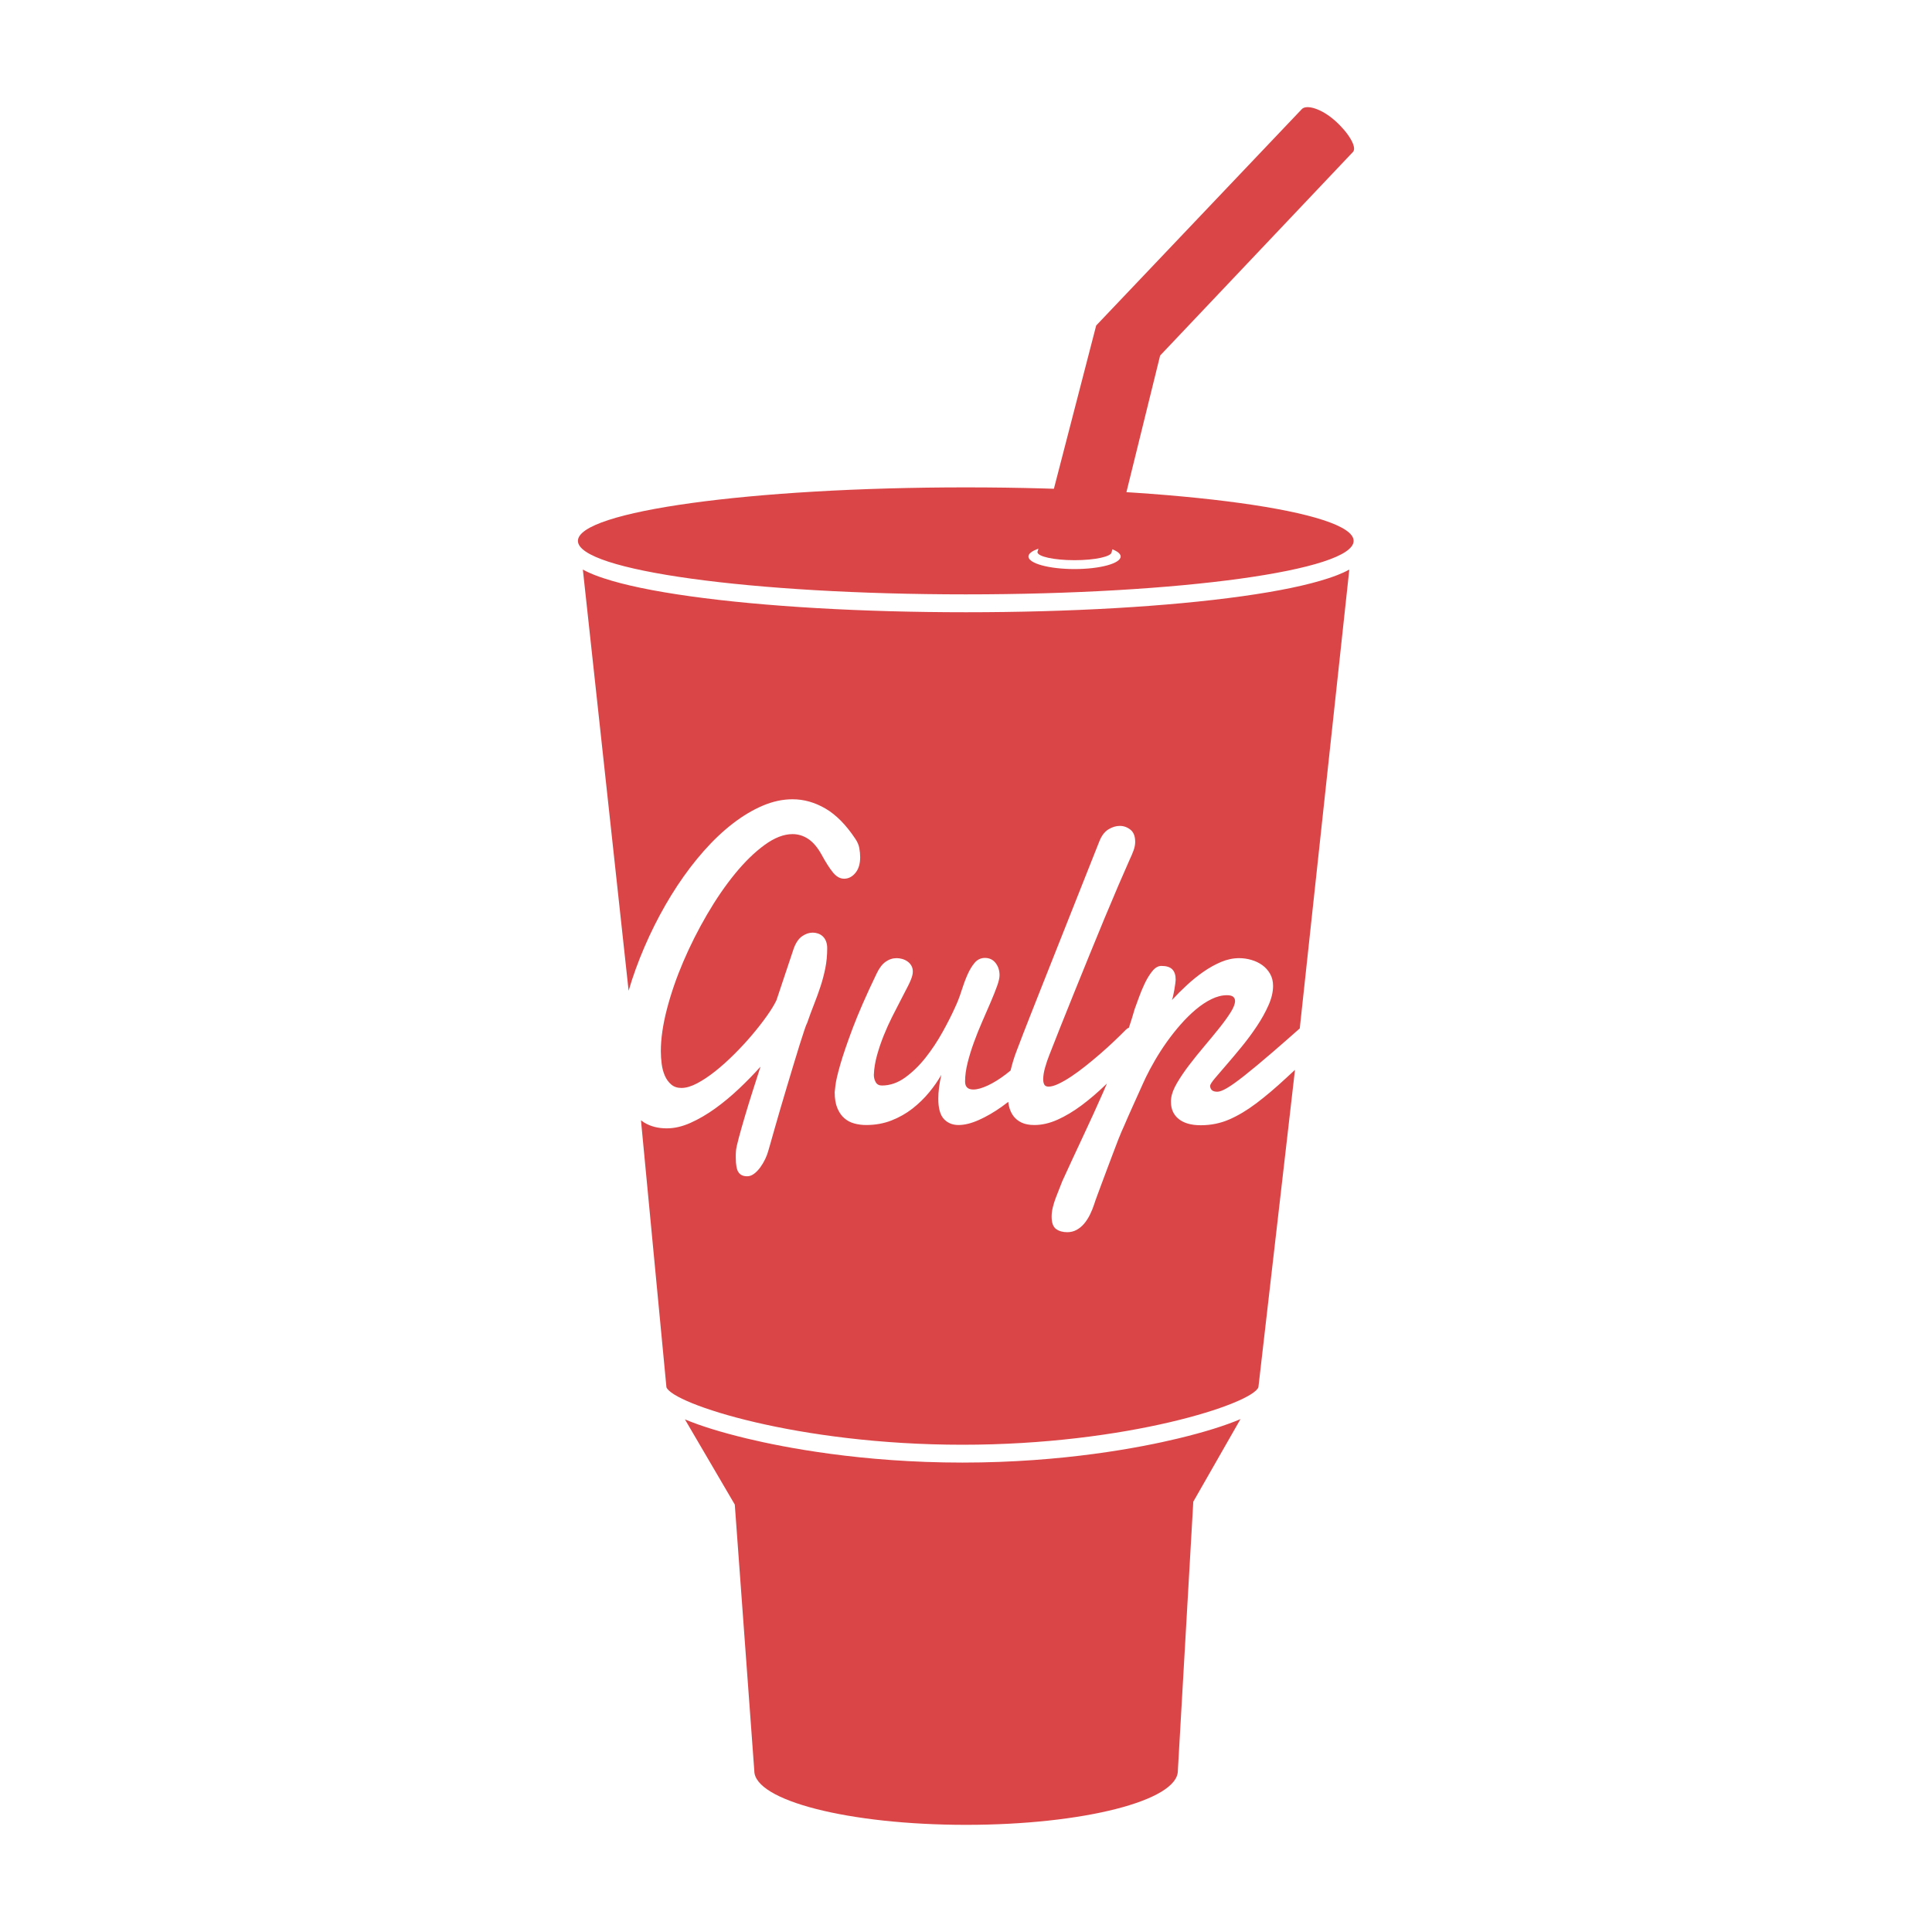
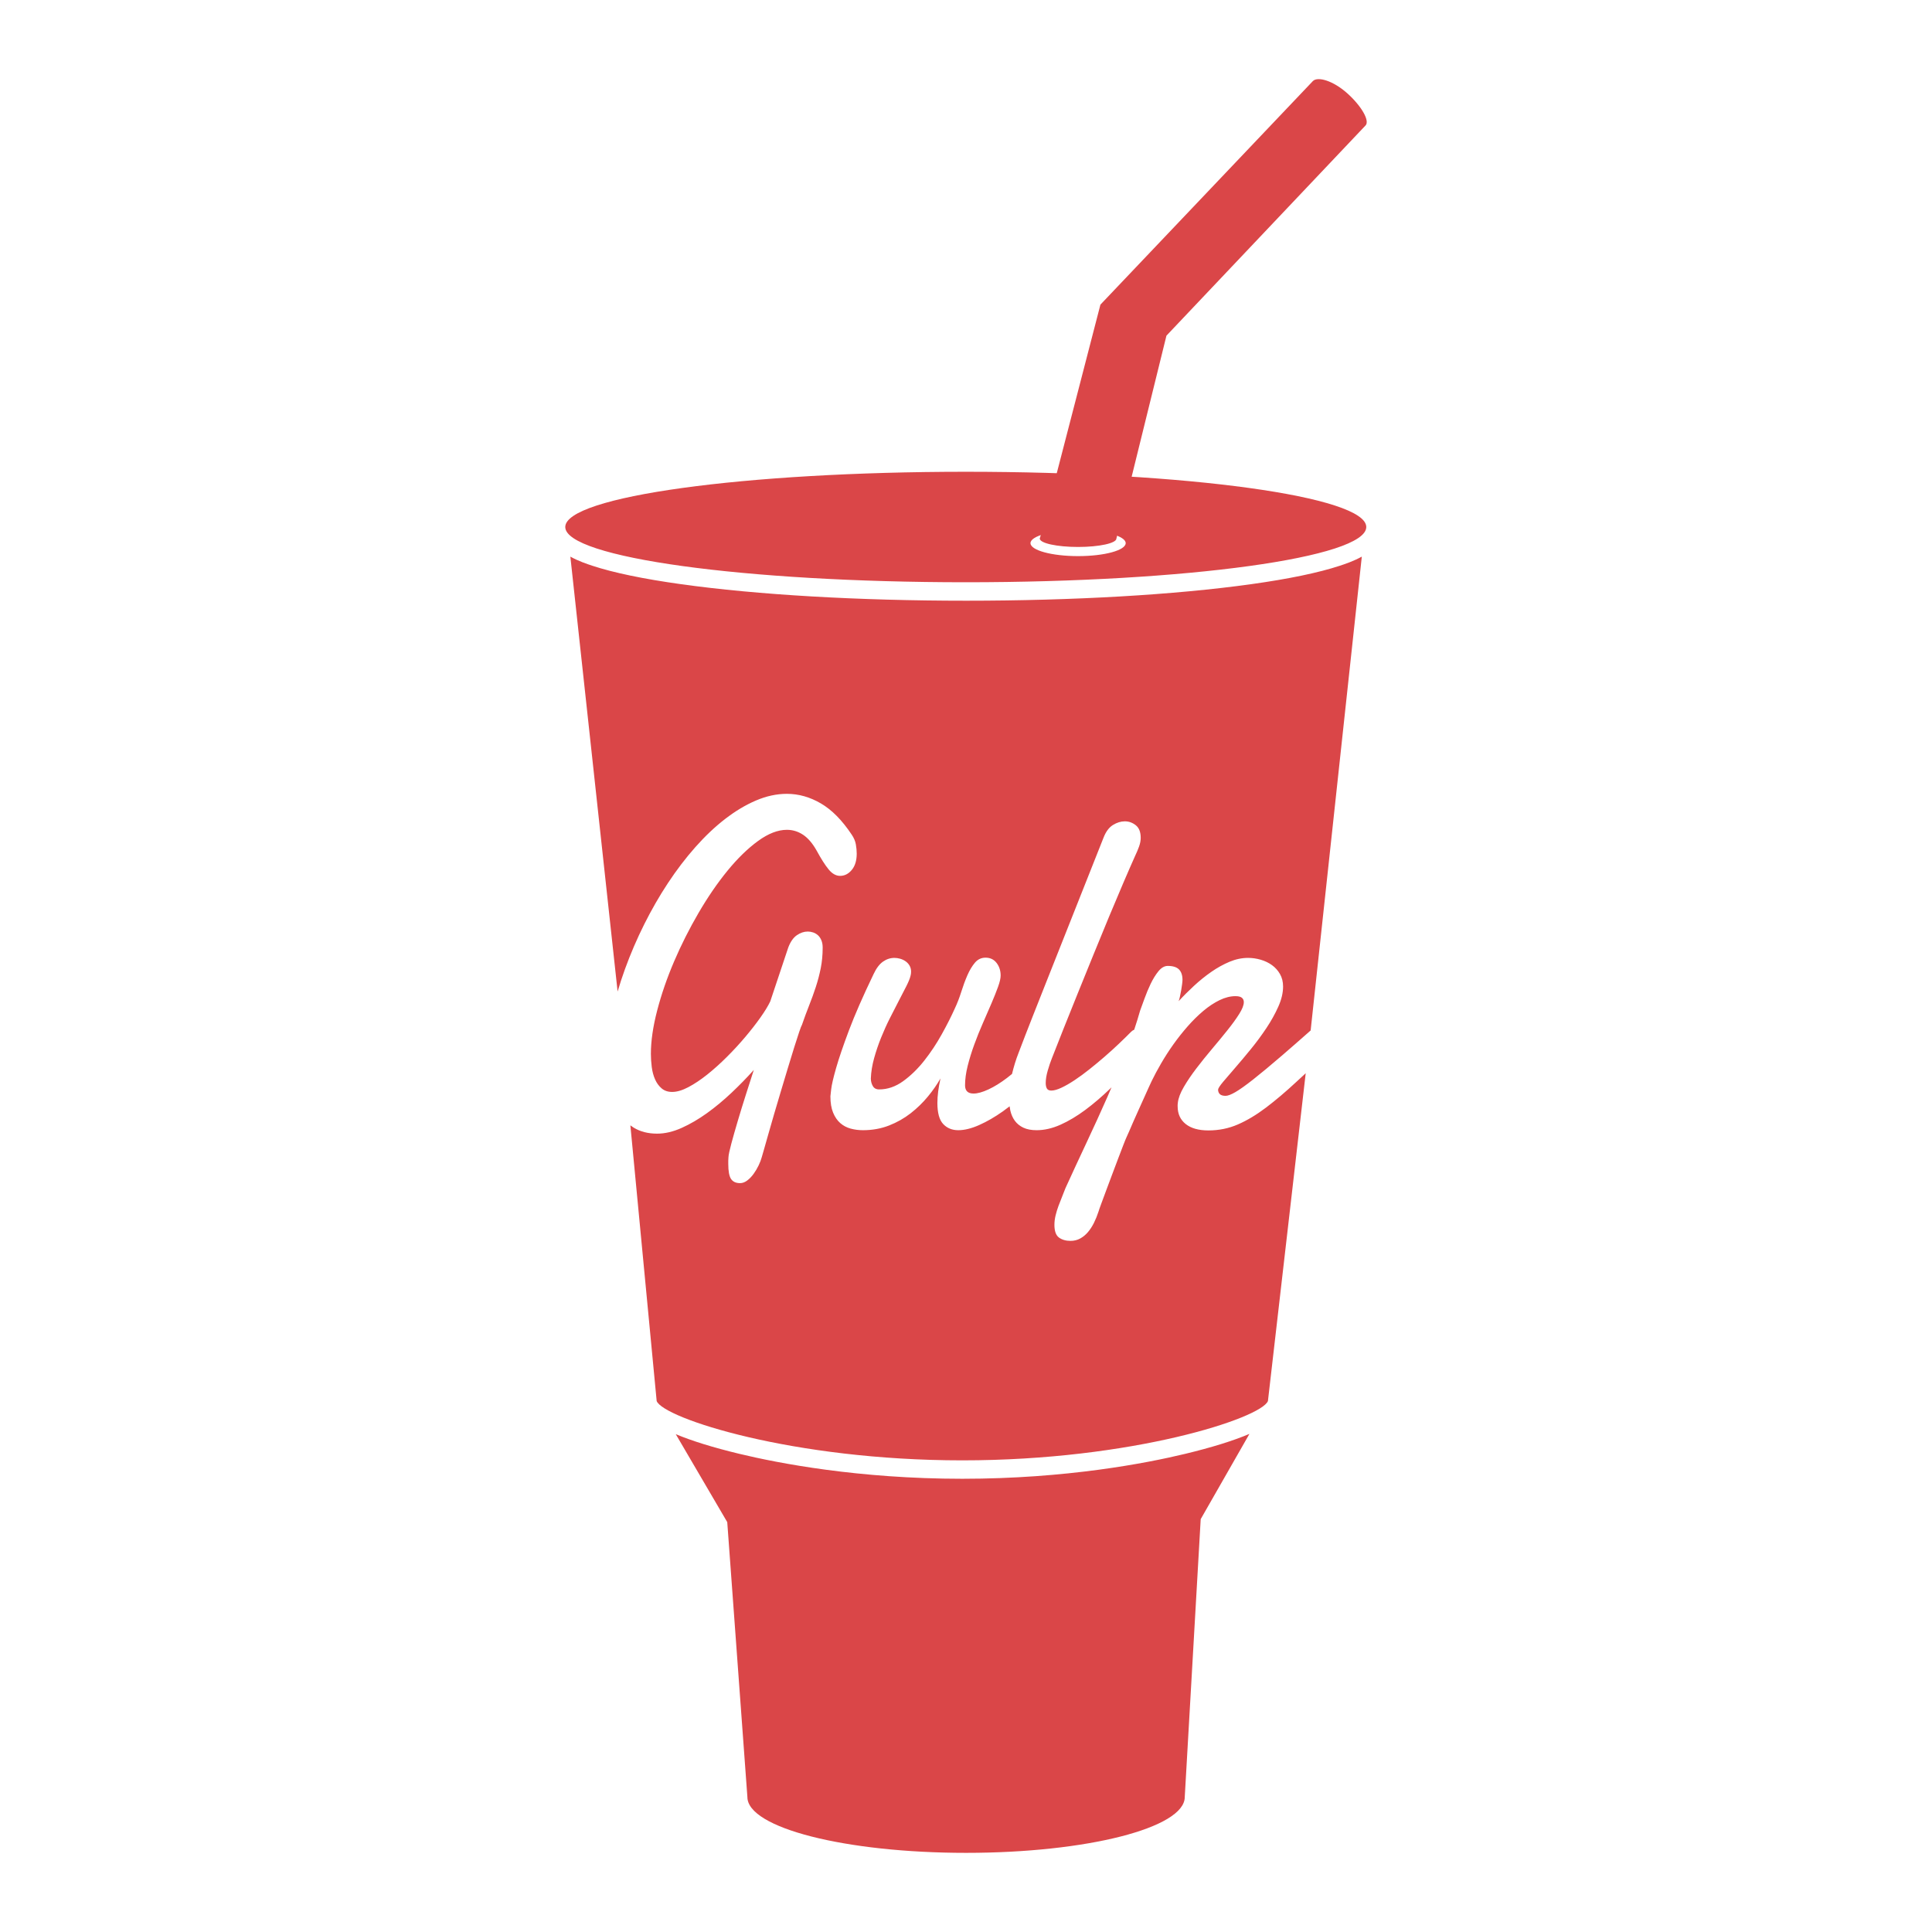
<svg xmlns="http://www.w3.org/2000/svg" width="100" height="100" viewBox="0 0 100 100" version="1.1" id="svg13">
  <defs id="defs6" />
  <g id="layer1">
-     <g id="Page-1" style="fill:none;fill-rule:evenodd;stroke:none;stroke-width:1" transform="matrix(0.2307509,0,0,0.2307509,29.80375,5.384122)">
+     <g id="Page-1" style="fill:none;fill-rule:evenodd;stroke:none;stroke-width:1" transform="matrix(0.2382745,0,0,0.2382745,29.14526,3.929424)">
      <g id="gulp" style="fill:#da4648">
        <g id="Gulp-Logo" transform="translate(0,1)">
          <path d="m 86.72,303.739 c -22.574,0 -40.017,-3.391 -48.405,-5.412 -5.736,-1.382 -10.342,-2.812 -13.841,-4.281 l 11.187,19.113 4.376,59.719 c 0,6.695 21.268,12.122 47.503,12.122 26.235,0 47.503,-5.427 47.503,-12.122 l 3.465,-60.369 10.585,-18.519 c -3.514,1.489 -8.161,2.938 -13.969,4.337 -8.388,2.021 -25.831,5.412 -48.404,5.412 z M 149.456,109.411 C 132.888,111.725 110.899,113 87.54,113 64.181,113 42.192,111.725 25.624,109.411 17.417,108.265 10.924,106.913 6.325,105.395 5.228,105.032 3.369,104.413 1.58,103.427 L 11.845,197.9 c 0.477,-1.627 1.008,-3.252 1.597,-4.871 1.205,-3.318 2.599,-6.562 4.181,-9.731 1.583,-3.168 3.306,-6.163 5.169,-8.984 1.862,-2.82 3.845,-5.417 5.946,-7.79 2.102,-2.372 4.258,-4.412 6.472,-6.122 2.213,-1.708 4.447,-3.044 6.702,-4.006 2.256,-0.962 4.49,-1.444 6.703,-1.444 2.549,0 5.015,0.697 7.397,2.091 2.381,1.393 4.607,3.65 6.681,6.769 0.476,0.697 0.778,1.402 0.903,2.115 0.127,0.714 0.189,1.386 0.189,2.016 0,1.493 -0.357,2.672 -1.071,3.534 -0.714,0.863 -1.562,1.294 -2.542,1.294 -0.898,0 -1.731,-0.473 -2.501,-1.418 -0.771,-0.946 -1.632,-2.298 -2.585,-4.057 -0.897,-1.593 -1.884,-2.745 -2.962,-3.459 -1.079,-0.713 -2.248,-1.07 -3.509,-1.07 -1.961,0 -4.055,0.813 -6.282,2.439 -2.228,1.625 -4.434,3.774 -6.618,6.445 -2.186,2.672 -4.28,5.724 -6.283,9.159 -2.003,3.434 -3.776,6.951 -5.317,10.551 -1.541,3.602 -2.765,7.153 -3.676,10.653 -0.911,3.5 -1.366,6.644 -1.366,9.431 0,0.93 0.064,1.885 0.189,2.862 0.127,0.98 0.364,1.867 0.715,2.664 0.349,0.797 0.826,1.451 1.428,1.964 0.603,0.516 1.366,0.772 2.29,0.772 1.037,0 2.213,-0.348 3.531,-1.045 1.316,-0.695 2.682,-1.609 4.096,-2.736 1.415,-1.129 2.837,-2.406 4.266,-3.834 1.43,-1.426 2.76,-2.869 3.992,-4.33 1.232,-1.459 2.325,-2.862 3.277,-4.205 0.953,-1.344 1.667,-2.514 2.144,-3.51 l 3.908,-11.697 c 0.476,-1.26 1.099,-2.156 1.87,-2.687 0.77,-0.531 1.562,-0.797 2.375,-0.797 0.391,0 0.783,0.067 1.176,0.199 0.393,0.133 0.742,0.341 1.051,0.622 0.308,0.283 0.553,0.647 0.735,1.096 0.182,0.447 0.273,0.97 0.273,1.567 0,1.593 -0.14,3.085 -0.42,4.48 -0.28,1.395 -0.637,2.754 -1.072,4.082 -0.434,1.326 -0.918,2.662 -1.45,4.006 -0.532,1.344 -1.051,2.746 -1.554,4.207 -0.112,0.166 -0.315,0.687 -0.61,1.566 -0.294,0.881 -0.65,1.985 -1.071,3.311 -0.42,1.328 -0.876,2.812 -1.366,4.455 -0.491,1.643 -0.994,3.318 -1.512,5.027 -0.519,1.709 -1.016,3.385 -1.492,5.028 -0.477,1.642 -0.905,3.127 -1.282,4.455 -0.378,1.326 -0.693,2.437 -0.946,3.334 -0.252,0.896 -0.406,1.426 -0.462,1.594 -0.14,0.529 -0.365,1.119 -0.672,1.765 -0.308,0.647 -0.672,1.262 -1.093,1.842 -0.42,0.58 -0.882,1.063 -1.387,1.443 -0.504,0.381 -1.022,0.573 -1.555,0.573 -0.896,0 -1.548,-0.299 -1.953,-0.895 -0.407,-0.598 -0.609,-1.693 -0.609,-3.285 v -0.697 c 0,-0.233 0.013,-0.483 0.041,-0.746 0.027,-0.532 0.238,-1.528 0.631,-2.989 0.392,-1.459 0.861,-3.109 1.408,-4.951 0.546,-1.842 1.135,-3.75 1.765,-5.725 0.629,-1.974 1.197,-3.74 1.702,-5.3 -1.487,1.66 -3.096,3.31 -4.833,4.953 -1.738,1.642 -3.517,3.119 -5.337,4.429 -1.822,1.311 -3.657,2.381 -5.505,3.211 -1.849,0.829 -3.628,1.245 -5.337,1.245 -1.961,0 -3.649,-0.432 -5.065,-1.295 -0.255,-0.157 -0.496,-0.332 -0.736,-0.506 l 5.712,59.888 c 1.487,3.727 29.481,12.884 66.391,12.884 36.927,0 64.932,-9.166 66.393,-12.89 l 8.205,-71.202 c -0.679,0.623 -1.34,1.232 -1.972,1.822 -2.354,2.189 -4.575,4.072 -6.662,5.648 -2.086,1.576 -4.125,2.797 -6.114,3.658 -1.99,0.864 -4.119,1.295 -6.388,1.295 -2.129,0 -3.776,-0.465 -4.938,-1.394 -1.162,-0.928 -1.744,-2.205 -1.744,-3.832 v -0.373 c 0,-0.116 0.014,-0.258 0.043,-0.424 0.111,-0.994 0.547,-2.141 1.303,-3.434 0.756,-1.295 1.666,-2.638 2.73,-4.031 1.065,-1.394 2.199,-2.805 3.404,-4.232 1.205,-1.426 2.319,-2.778 3.342,-4.057 1.022,-1.275 1.869,-2.445 2.541,-3.508 0.674,-1.062 1.01,-1.924 1.01,-2.588 0,-0.398 -0.141,-0.713 -0.42,-0.947 -0.281,-0.23 -0.744,-0.348 -1.387,-0.348 -1.121,0 -2.277,0.291 -3.466,0.871 -1.192,0.58 -2.37,1.362 -3.532,2.34 -1.162,0.979 -2.297,2.1 -3.404,3.36 -1.105,1.261 -2.142,2.572 -3.109,3.931 -0.967,1.362 -1.848,2.731 -2.647,4.108 -0.799,1.377 -1.478,2.646 -2.039,3.806 -0.168,0.366 -0.406,0.881 -0.715,1.543 -0.308,0.664 -0.644,1.412 -1.008,2.241 -0.365,0.83 -0.75,1.685 -1.156,2.562 -0.406,0.881 -0.777,1.711 -1.113,2.49 -0.336,0.78 -0.637,1.475 -0.902,2.09 -0.268,0.613 -0.457,1.037 -0.569,1.27 -0.14,0.298 -0.371,0.861 -0.693,1.691 -0.322,0.83 -0.694,1.801 -1.113,2.912 -0.42,1.111 -0.862,2.281 -1.325,3.51 -0.46,1.226 -0.896,2.389 -1.302,3.484 -0.407,1.094 -0.764,2.057 -1.071,2.887 -0.308,0.828 -0.506,1.393 -0.59,1.692 -0.279,0.863 -0.609,1.674 -0.986,2.44 -0.379,0.762 -0.812,1.434 -1.303,2.016 -0.49,0.58 -1.05,1.044 -1.681,1.392 -0.631,0.35 -1.338,0.523 -2.121,0.523 -1.01,0 -1.842,-0.242 -2.502,-0.722 -0.657,-0.481 -0.987,-1.403 -0.987,-2.762 0,-0.664 0.084,-1.344 0.252,-2.04 0.168,-0.697 0.379,-1.387 0.631,-2.066 0.252,-0.682 0.512,-1.344 0.778,-1.991 0.265,-0.648 0.511,-1.269 0.734,-1.867 1.514,-3.318 3.055,-6.644 4.623,-9.98 1.568,-3.334 3.074,-6.635 4.518,-9.904 0.3,-0.682 0.576,-1.35 0.869,-2.028 -0.088,0.086 -0.174,0.176 -0.26,0.26 -1.822,1.76 -3.635,3.31 -5.442,4.654 -1.808,1.344 -3.601,2.414 -5.378,3.211 -1.78,0.795 -3.51,1.194 -5.192,1.194 -1.148,0 -2.107,-0.182 -2.877,-0.547 -0.771,-0.366 -1.386,-0.864 -1.849,-1.493 -0.463,-0.63 -0.793,-1.377 -0.989,-2.24 -0.066,-0.295 -0.107,-0.603 -0.15,-0.91 -0.492,0.383 -0.988,0.756 -1.488,1.11 -1.737,1.226 -3.446,2.214 -5.127,2.96 -1.68,0.747 -3.194,1.12 -4.537,1.12 -1.346,0 -2.438,-0.448 -3.28,-1.344 -0.84,-0.895 -1.259,-2.422 -1.259,-4.578 0,-1.528 0.224,-3.303 0.671,-5.326 -0.728,1.294 -1.638,2.605 -2.73,3.931 -1.094,1.328 -2.34,2.539 -3.74,3.635 -1.403,1.094 -2.971,1.982 -4.707,2.662 -1.738,0.68 -3.629,1.02 -5.673,1.02 -0.925,0 -1.814,-0.116 -2.669,-0.348 -0.855,-0.233 -1.604,-0.631 -2.248,-1.195 -0.645,-0.563 -1.162,-1.319 -1.555,-2.264 -0.392,-0.945 -0.588,-2.133 -0.588,-3.559 0,-0.033 0.056,-0.539 0.168,-1.519 0.112,-0.979 0.469,-2.522 1.072,-4.629 0.602,-2.106 1.534,-4.836 2.793,-8.188 1.262,-3.351 3.041,-7.416 5.338,-12.193 0.588,-1.262 1.268,-2.166 2.037,-2.713 0.772,-0.548 1.604,-0.822 2.5,-0.822 0.393,0 0.799,0.059 1.219,0.174 0.422,0.117 0.813,0.299 1.178,0.548 0.363,0.249 0.658,0.565 0.883,0.946 0.222,0.381 0.336,0.82 0.336,1.318 0,0.332 -0.043,0.649 -0.127,0.945 -0.141,0.567 -0.442,1.303 -0.902,2.215 -0.463,0.914 -1.003,1.959 -1.62,3.137 -0.615,1.178 -1.267,2.447 -1.953,3.809 -0.687,1.359 -1.324,2.769 -1.912,4.23 -0.588,1.461 -1.093,2.945 -1.513,4.455 -0.42,1.51 -0.659,2.979 -0.714,4.405 0,0.597 0.139,1.144 0.42,1.642 0.28,0.498 0.743,0.746 1.387,0.746 1.82,0 3.557,-0.598 5.211,-1.791 1.652,-1.195 3.178,-2.68 4.58,-4.455 1.401,-1.775 2.668,-3.684 3.803,-5.725 1.135,-2.041 2.08,-3.906 2.836,-5.599 0.533,-1.127 1.002,-2.34 1.408,-3.633 0.406,-1.295 0.848,-2.488 1.324,-3.584 0.477,-1.096 1.022,-2.008 1.639,-2.738 0.615,-0.729 1.387,-1.095 2.31,-1.095 1.01,0 1.807,0.382 2.397,1.145 0.588,0.764 0.881,1.676 0.881,2.737 0,0.597 -0.188,1.42 -0.567,2.465 -0.379,1.045 -0.855,2.24 -1.429,3.584 -0.575,1.344 -1.198,2.779 -1.869,4.304 -0.672,1.528 -1.297,3.078 -1.869,4.655 -0.577,1.576 -1.051,3.119 -1.43,4.629 -0.379,1.509 -0.567,2.912 -0.567,4.205 0,1.195 0.616,1.793 1.848,1.793 0.869,0 1.947,-0.299 3.236,-0.897 1.289,-0.598 2.641,-1.435 4.055,-2.514 0.353,-0.269 0.709,-0.55 1.062,-0.845 0.395,-1.629 0.858,-3.135 1.397,-4.504 0.98,-2.59 1.975,-5.16 2.984,-7.715 1.008,-2.555 1.932,-4.895 2.774,-7.019 l 12.732,-32.104 c 0.504,-1.294 1.184,-2.207 2.037,-2.738 0.856,-0.53 1.717,-0.796 2.586,-0.796 0.867,0 1.658,0.282 2.373,0.846 0.715,0.565 1.073,1.477 1.073,2.738 0,0.597 -0.12,1.228 -0.358,1.891 -0.238,0.664 -0.539,1.377 -0.904,2.14 -0.699,1.561 -1.533,3.468 -2.5,5.724 -0.967,2.257 -2.004,4.713 -3.11,7.367 -1.107,2.655 -2.242,5.417 -3.404,8.287 -1.162,2.871 -2.297,5.666 -3.404,8.387 -1.105,2.722 -2.143,5.3 -3.11,7.74 -0.966,2.439 -1.798,4.555 -2.5,6.346 -0.308,0.763 -0.609,1.652 -0.902,2.664 -0.295,1.011 -0.441,1.916 -0.441,2.713 0,0.496 0.084,0.894 0.252,1.193 0.168,0.299 0.49,0.449 0.966,0.449 0.588,0 1.323,-0.207 2.206,-0.623 0.882,-0.414 1.834,-0.963 2.857,-1.643 1.024,-0.679 2.088,-1.459 3.193,-2.339 1.108,-0.879 2.207,-1.791 3.299,-2.737 1.094,-0.947 2.137,-1.892 3.131,-2.838 0.994,-0.945 1.885,-1.816 2.67,-2.613 0.184,-0.191 0.404,-0.326 0.646,-0.427 0.473,-1.413 0.905,-2.797 1.286,-4.151 0.224,-0.598 0.533,-1.443 0.925,-2.539 0.391,-1.096 0.84,-2.174 1.344,-3.236 0.504,-1.061 1.073,-1.983 1.701,-2.762 0.631,-0.779 1.311,-1.17 2.039,-1.17 1.121,0 1.934,0.258 2.438,0.771 0.504,0.516 0.756,1.27 0.756,2.266 0,0.199 -0.028,0.514 -0.084,0.945 -0.057,0.432 -0.125,0.889 -0.209,1.37 -0.084,0.48 -0.176,0.937 -0.274,1.369 -0.099,0.431 -0.189,0.746 -0.273,0.945 1.035,-1.129 2.156,-2.248 3.361,-3.359 1.205,-1.112 2.451,-2.118 3.74,-3.012 1.29,-0.897 2.606,-1.625 3.952,-2.192 1.343,-0.562 2.689,-0.845 4.033,-0.845 0.924,0 1.842,0.133 2.752,0.399 0.91,0.265 1.724,0.655 2.437,1.169 0.715,0.516 1.297,1.162 1.744,1.942 0.448,0.779 0.672,1.683 0.672,2.712 0,1.362 -0.342,2.813 -1.029,4.356 -0.686,1.543 -1.547,3.094 -2.584,4.652 -1.037,1.561 -2.158,3.078 -3.361,4.555 -1.205,1.477 -2.332,2.82 -3.383,4.031 -1.051,1.213 -1.934,2.24 -2.649,3.086 -0.712,0.848 -1.086,1.42 -1.113,1.719 0,0.398 0.127,0.721 0.379,0.971 0.252,0.248 0.672,0.373 1.26,0.373 0.476,0 1.178,-0.266 2.101,-0.797 0.924,-0.531 2.221,-1.451 3.887,-2.762 1.666,-1.311 3.783,-3.07 6.346,-5.277 1.758,-1.512 3.816,-3.315 6.135,-5.366 l 11.114,-102.929 c -1.79,0.988 -3.652,1.608 -4.75,1.971 -4.598,1.518 -11.091,2.87 -19.299,4.016 z M 87.474,84.99 c -48.049,0 -87,5.372 -87,12 0,6.628 38.951,12 87,12 48.048,0 87,-5.372 87,-12 0,-6.628 -38.952,-12 -87,-12 z m 34.738,15.507 c 0,1.555 -4.629,2.816 -10.34,2.816 -5.71,0 -10.339,-1.261 -10.339,-2.816 0,-1.556 4.629,-2.817 10.339,-2.817 5.711,0 10.34,1.261 10.34,2.817 z" id="Cup" />
          <path d="m 103.627,99.252 c -0.051,0.082 -0.078,0.165 -0.078,0.25 0,1.007 3.727,1.822 8.323,1.822 4.597,0 8.323,-0.815 8.323,-1.822 L 131.066,55.424 174.299,9.779 c 0.014,-0.014 0.028,-0.028 0.041,-0.043 0.915,-1.035 -0.942,-4.238 -4.023,-6.985 -3.081,-2.747 -6.408,-3.677 -7.442,-2.631 -0.008,0.008 -0.015,0.016 -0.023,0.024 L 116.725,48.682 Z" id="Straw" />
        </g>
      </g>
    </g>
  </g>
</svg>
